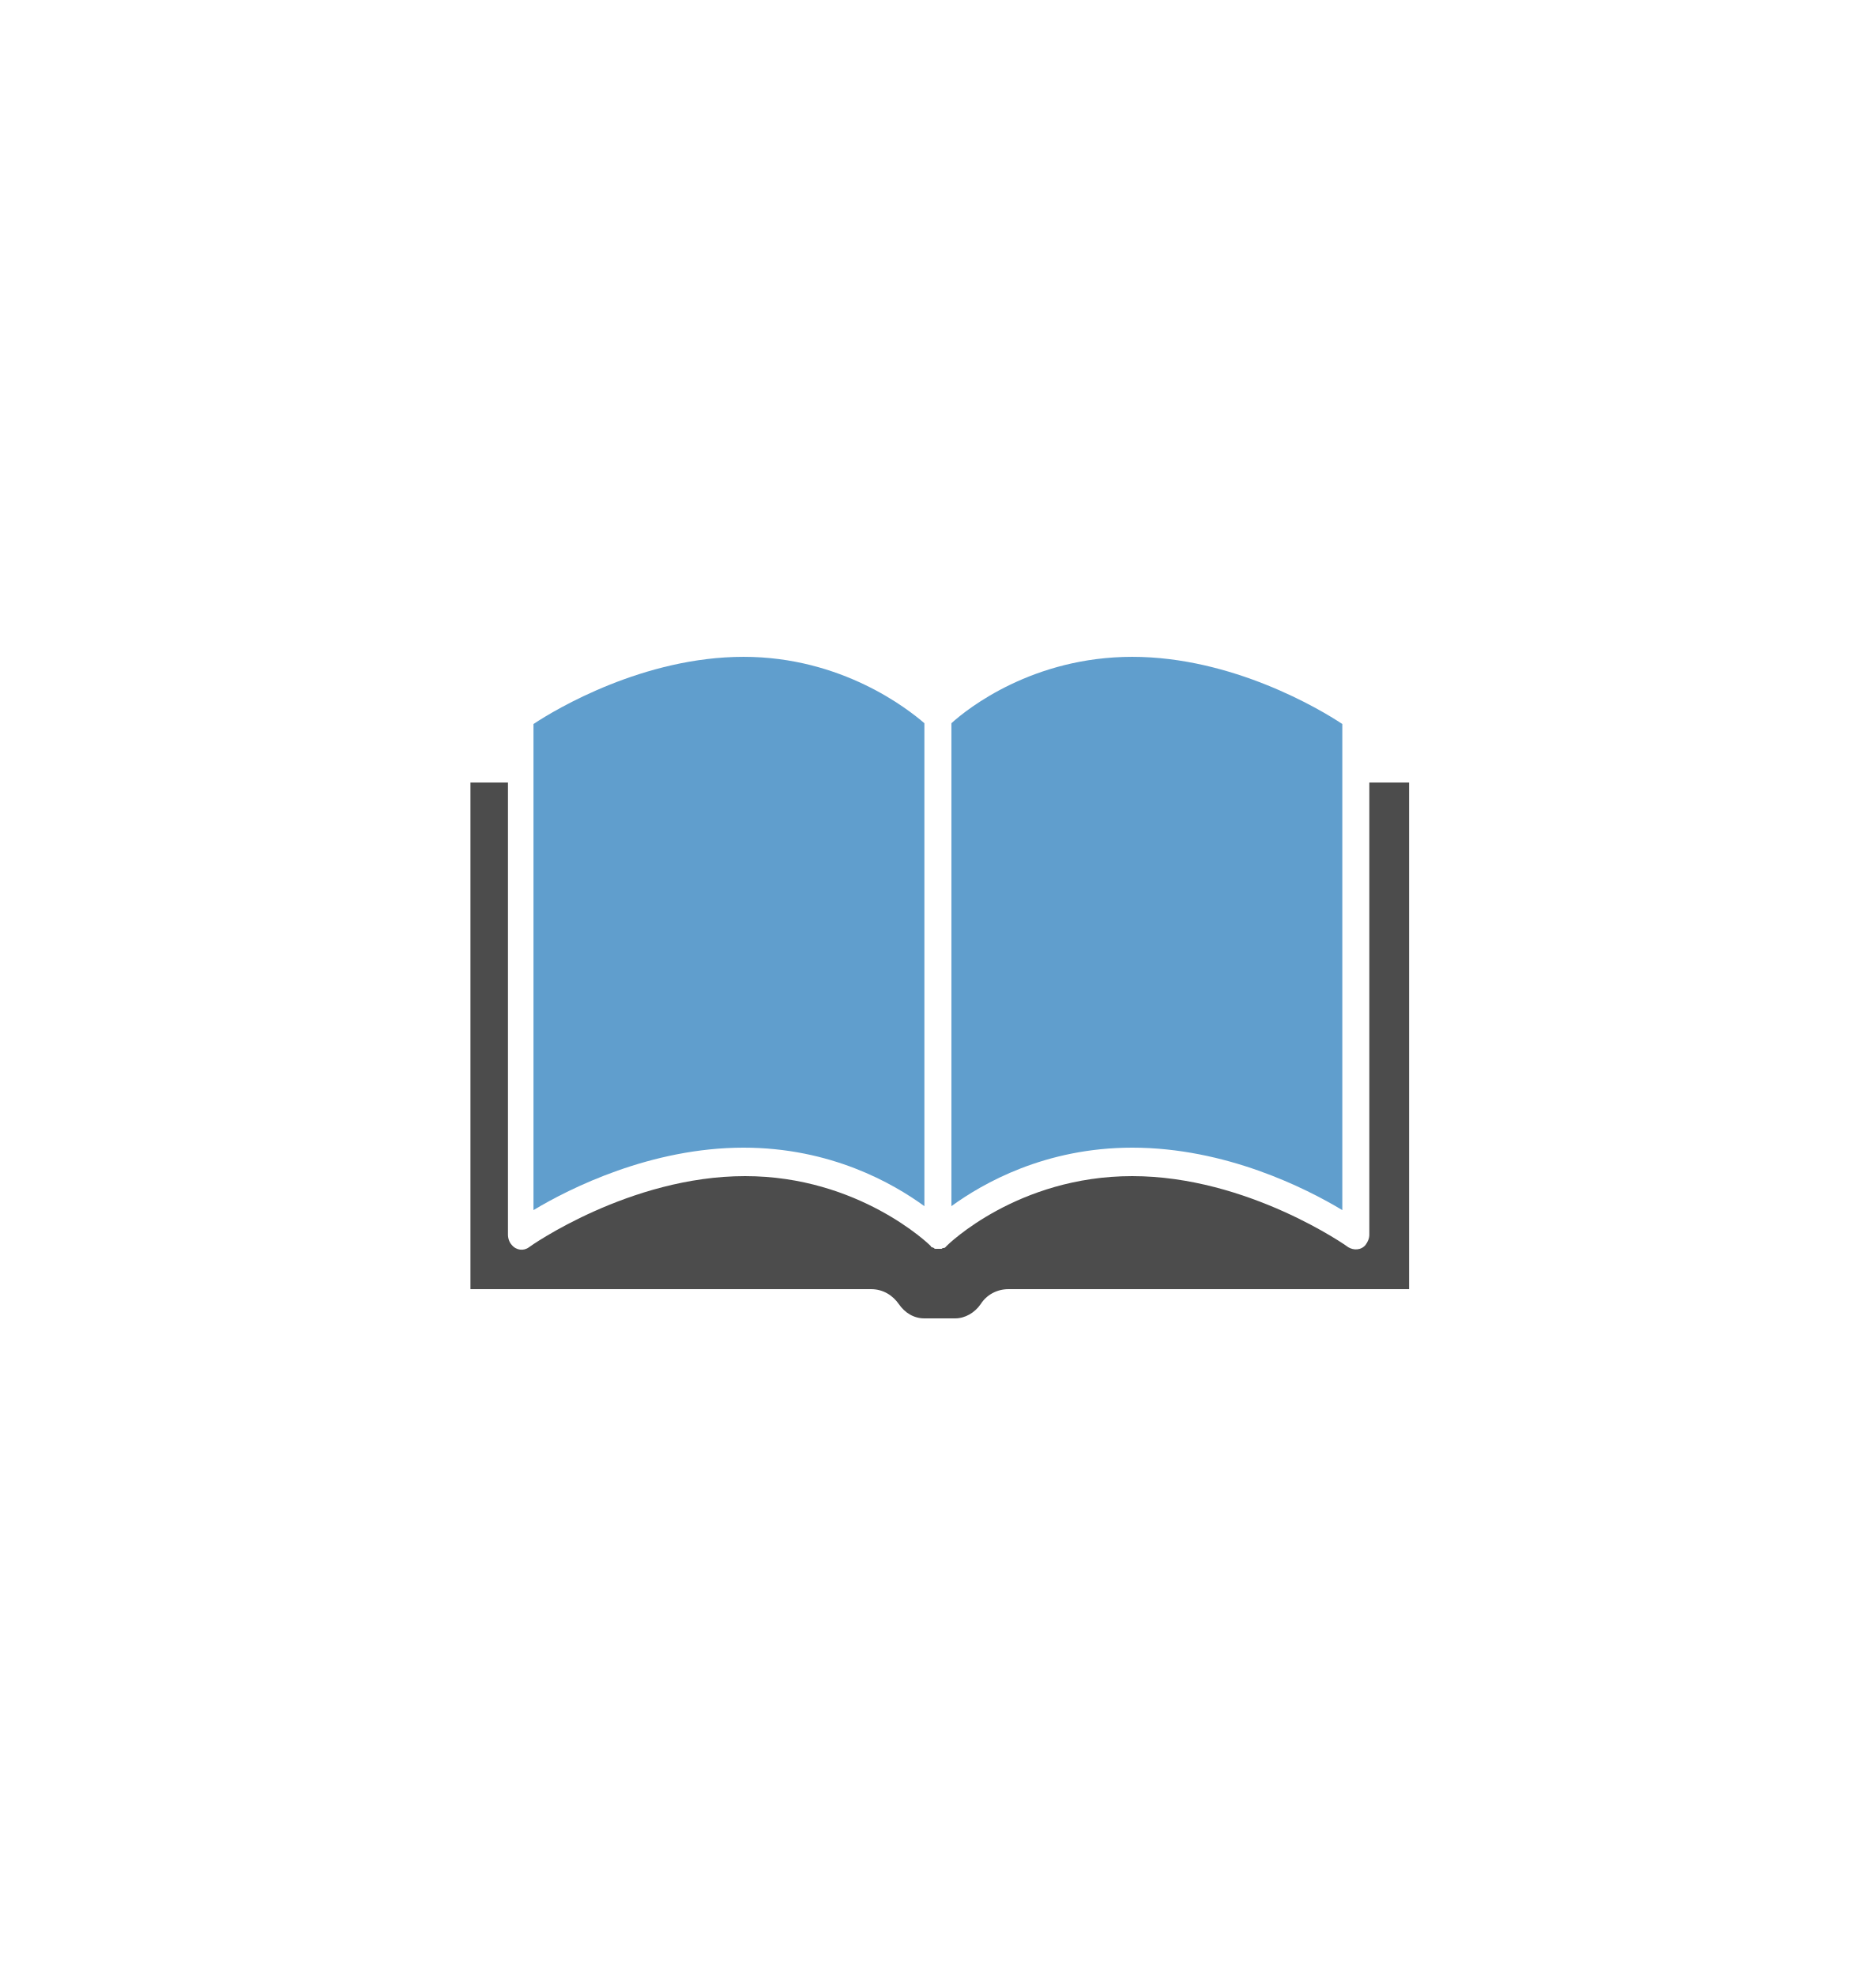
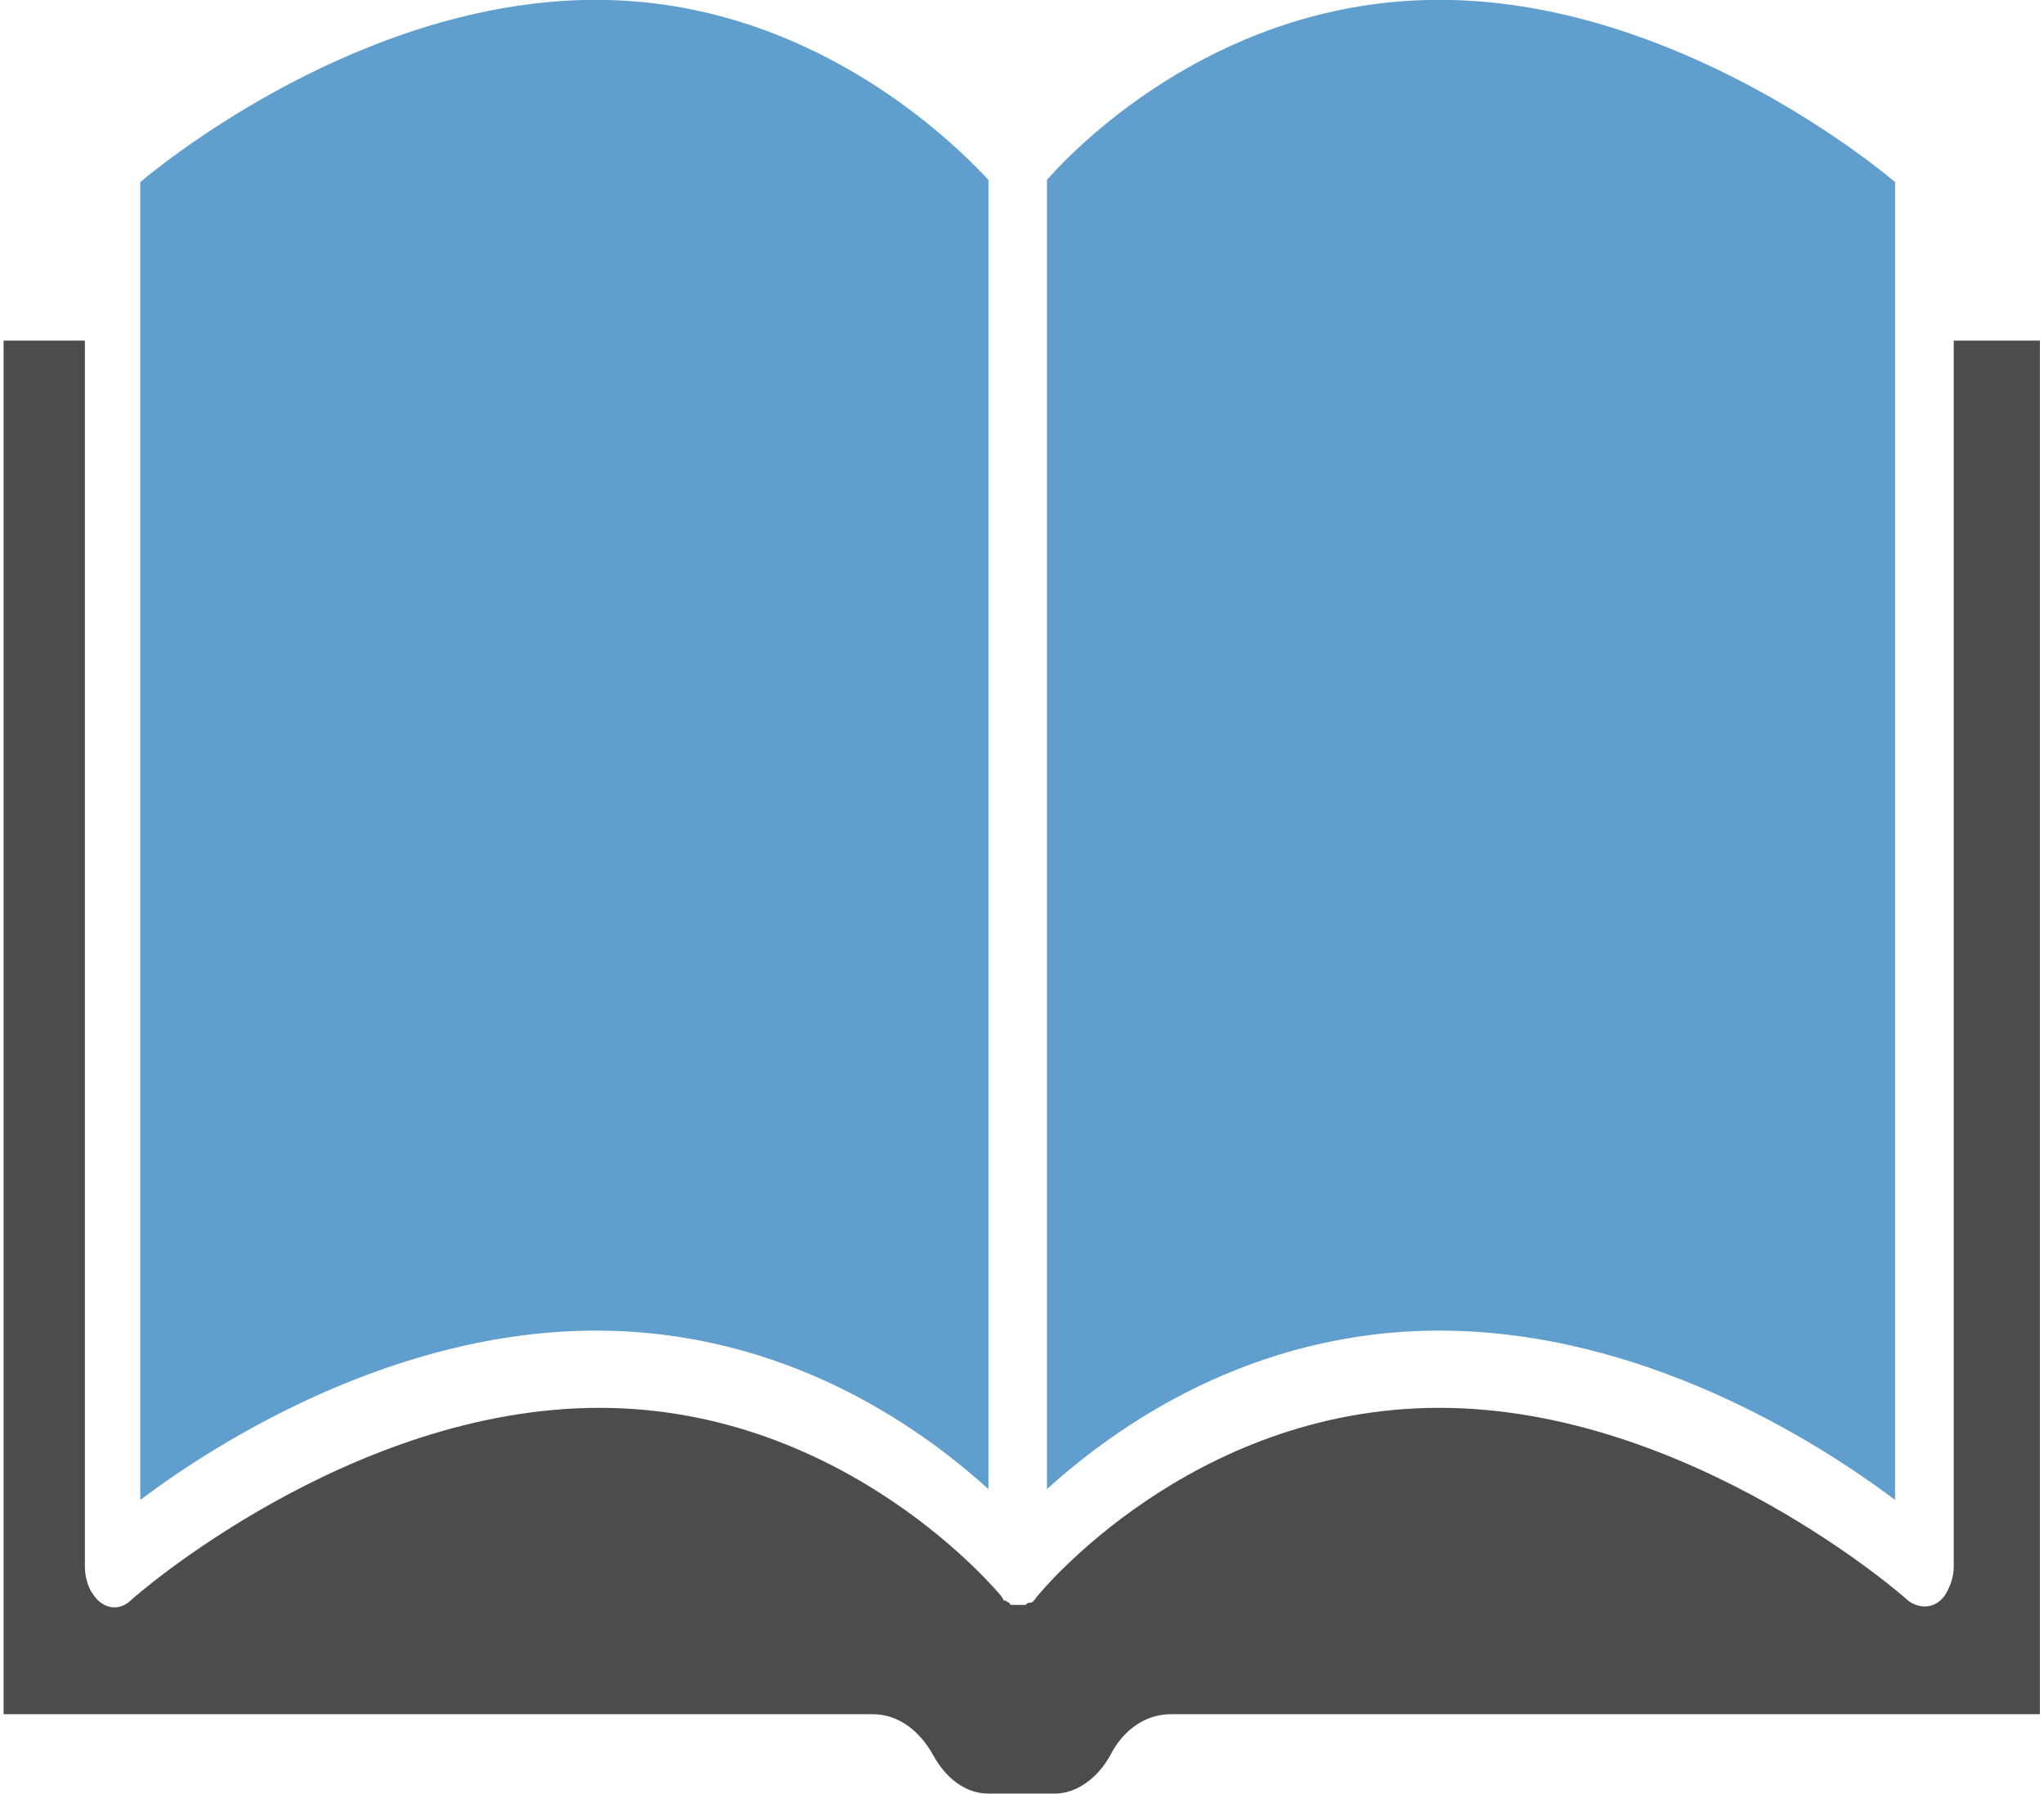
- <svg xmlns="http://www.w3.org/2000/svg" width="94" height="99" viewBox="0 0 94 99" fill="none">
-   <path d="M67.266 60.628V36.274C66.138 35.521 61.739 32.908 56.738 32.908C51.775 32.908 48.504 35.482 47.677 36.234V60.43C49.256 59.281 52.377 57.499 56.738 57.499C61.401 57.499 65.424 59.519 67.266 60.628Z" fill="#1D75B8" fill-opacity="0.7" />
-   <path d="M46.323 60.43V36.234C45.496 35.521 42.187 32.908 37.262 32.908C32.261 32.908 27.862 35.521 26.734 36.274V60.628C28.576 59.519 32.637 57.499 37.262 57.499C41.623 57.499 44.744 59.281 46.323 60.43Z" fill="#1D75B8" fill-opacity="0.7" />
-   <path d="M68.62 39.204V61.855C68.62 62.053 68.545 62.212 68.432 62.37C68.206 62.647 67.83 62.647 67.567 62.489C67.53 62.449 62.529 58.925 56.738 58.925C50.986 58.925 47.489 62.37 47.451 62.41C47.414 62.449 47.414 62.449 47.376 62.489C47.338 62.528 47.301 62.528 47.263 62.528C47.226 62.528 47.188 62.568 47.188 62.568H47.15C47.113 62.568 47.075 62.568 47.038 62.568C47 62.568 46.962 62.568 46.925 62.568H46.887C46.85 62.568 46.812 62.568 46.812 62.528C46.774 62.528 46.737 62.489 46.699 62.489C46.662 62.489 46.662 62.449 46.624 62.41C46.586 62.37 43.052 58.925 37.337 58.925C31.546 58.925 26.546 62.449 26.508 62.489C26.245 62.687 25.869 62.647 25.643 62.37C25.53 62.251 25.455 62.053 25.455 61.855V39.204H23.575V64.588H43.654C44.255 64.588 44.744 64.904 45.045 65.34C45.346 65.776 45.797 66.053 46.323 66.053H47.865C48.354 66.053 48.842 65.776 49.143 65.34C49.444 64.865 49.97 64.588 50.534 64.588H70.613V39.204H68.62Z" fill="black" fill-opacity="0.7" />
+ <svg xmlns="http://www.w3.org/2000/svg" width="49px" height="43px" viewBox="0 0 49 43" version="1.1">
+   <g id="surface1">
+     <path style=" stroke:none;fill-rule:nonzero;fill:rgb(11.373%,45.882%,72.157%);fill-opacity:0.702;" d="M 45.43 35.953 L 45.43 4.363 C 44.258 3.387 39.691 -0.004 34.504 -0.004 C 29.352 -0.004 25.957 3.336 25.098 4.312 L 25.098 35.695 C 26.738 34.207 29.977 31.895 34.504 31.895 C 39.34 31.895 43.516 34.516 45.43 35.953 Z M 45.43 35.953 " />
+     <path style=" stroke:none;fill-rule:nonzero;fill:rgb(11.373%,45.882%,72.157%);fill-opacity:0.702;" d="M 23.695 35.695 L 23.695 4.312 C 22.836 3.387 19.402 -0.004 14.289 -0.004 C 9.098 -0.004 4.535 3.387 3.363 4.363 L 3.363 35.953 C 5.273 34.516 9.488 31.895 14.289 31.895 C 18.816 31.895 22.055 34.207 23.695 35.695 Z M 23.695 35.695 " />
+     <path style=" stroke:none;fill-rule:nonzero;fill:rgb(0%,0%,0%);fill-opacity:0.702;" d="M 46.836 8.164 L 46.836 37.547 C 46.836 37.801 46.758 38.008 46.641 38.215 C 46.406 38.574 46.016 38.574 45.742 38.367 C 45.703 38.316 40.512 33.746 34.504 33.746 C 28.531 33.746 24.902 38.215 24.863 38.266 C 24.824 38.316 24.824 38.316 24.785 38.367 C 24.746 38.418 24.707 38.418 24.668 38.418 C 24.629 38.418 24.59 38.469 24.59 38.469 L 24.551 38.469 C 24.512 38.469 24.473 38.469 24.434 38.469 C 24.395 38.469 24.355 38.469 24.316 38.469 L 24.277 38.469 C 24.238 38.469 24.199 38.469 24.199 38.418 C 24.16 38.418 24.125 38.367 24.086 38.367 C 24.047 38.367 24.047 38.316 24.008 38.266 C 23.969 38.215 20.301 33.746 14.367 33.746 C 8.359 33.746 3.168 38.316 3.129 38.367 C 2.855 38.625 2.465 38.574 2.23 38.215 C 2.113 38.059 2.035 37.801 2.035 37.547 L 2.035 8.164 L 0.086 8.164 L 0.086 41.09 L 20.922 41.09 C 21.547 41.09 22.055 41.5 22.367 42.066 C 22.68 42.633 23.148 42.992 23.695 42.992 L 25.293 42.992 C 25.801 42.992 26.309 42.633 26.621 42.066 C 26.934 41.449 27.48 41.09 28.062 41.09 L 48.902 41.09 L 48.902 8.164 Z M 46.836 8.164 " />
+   </g>
</svg>
